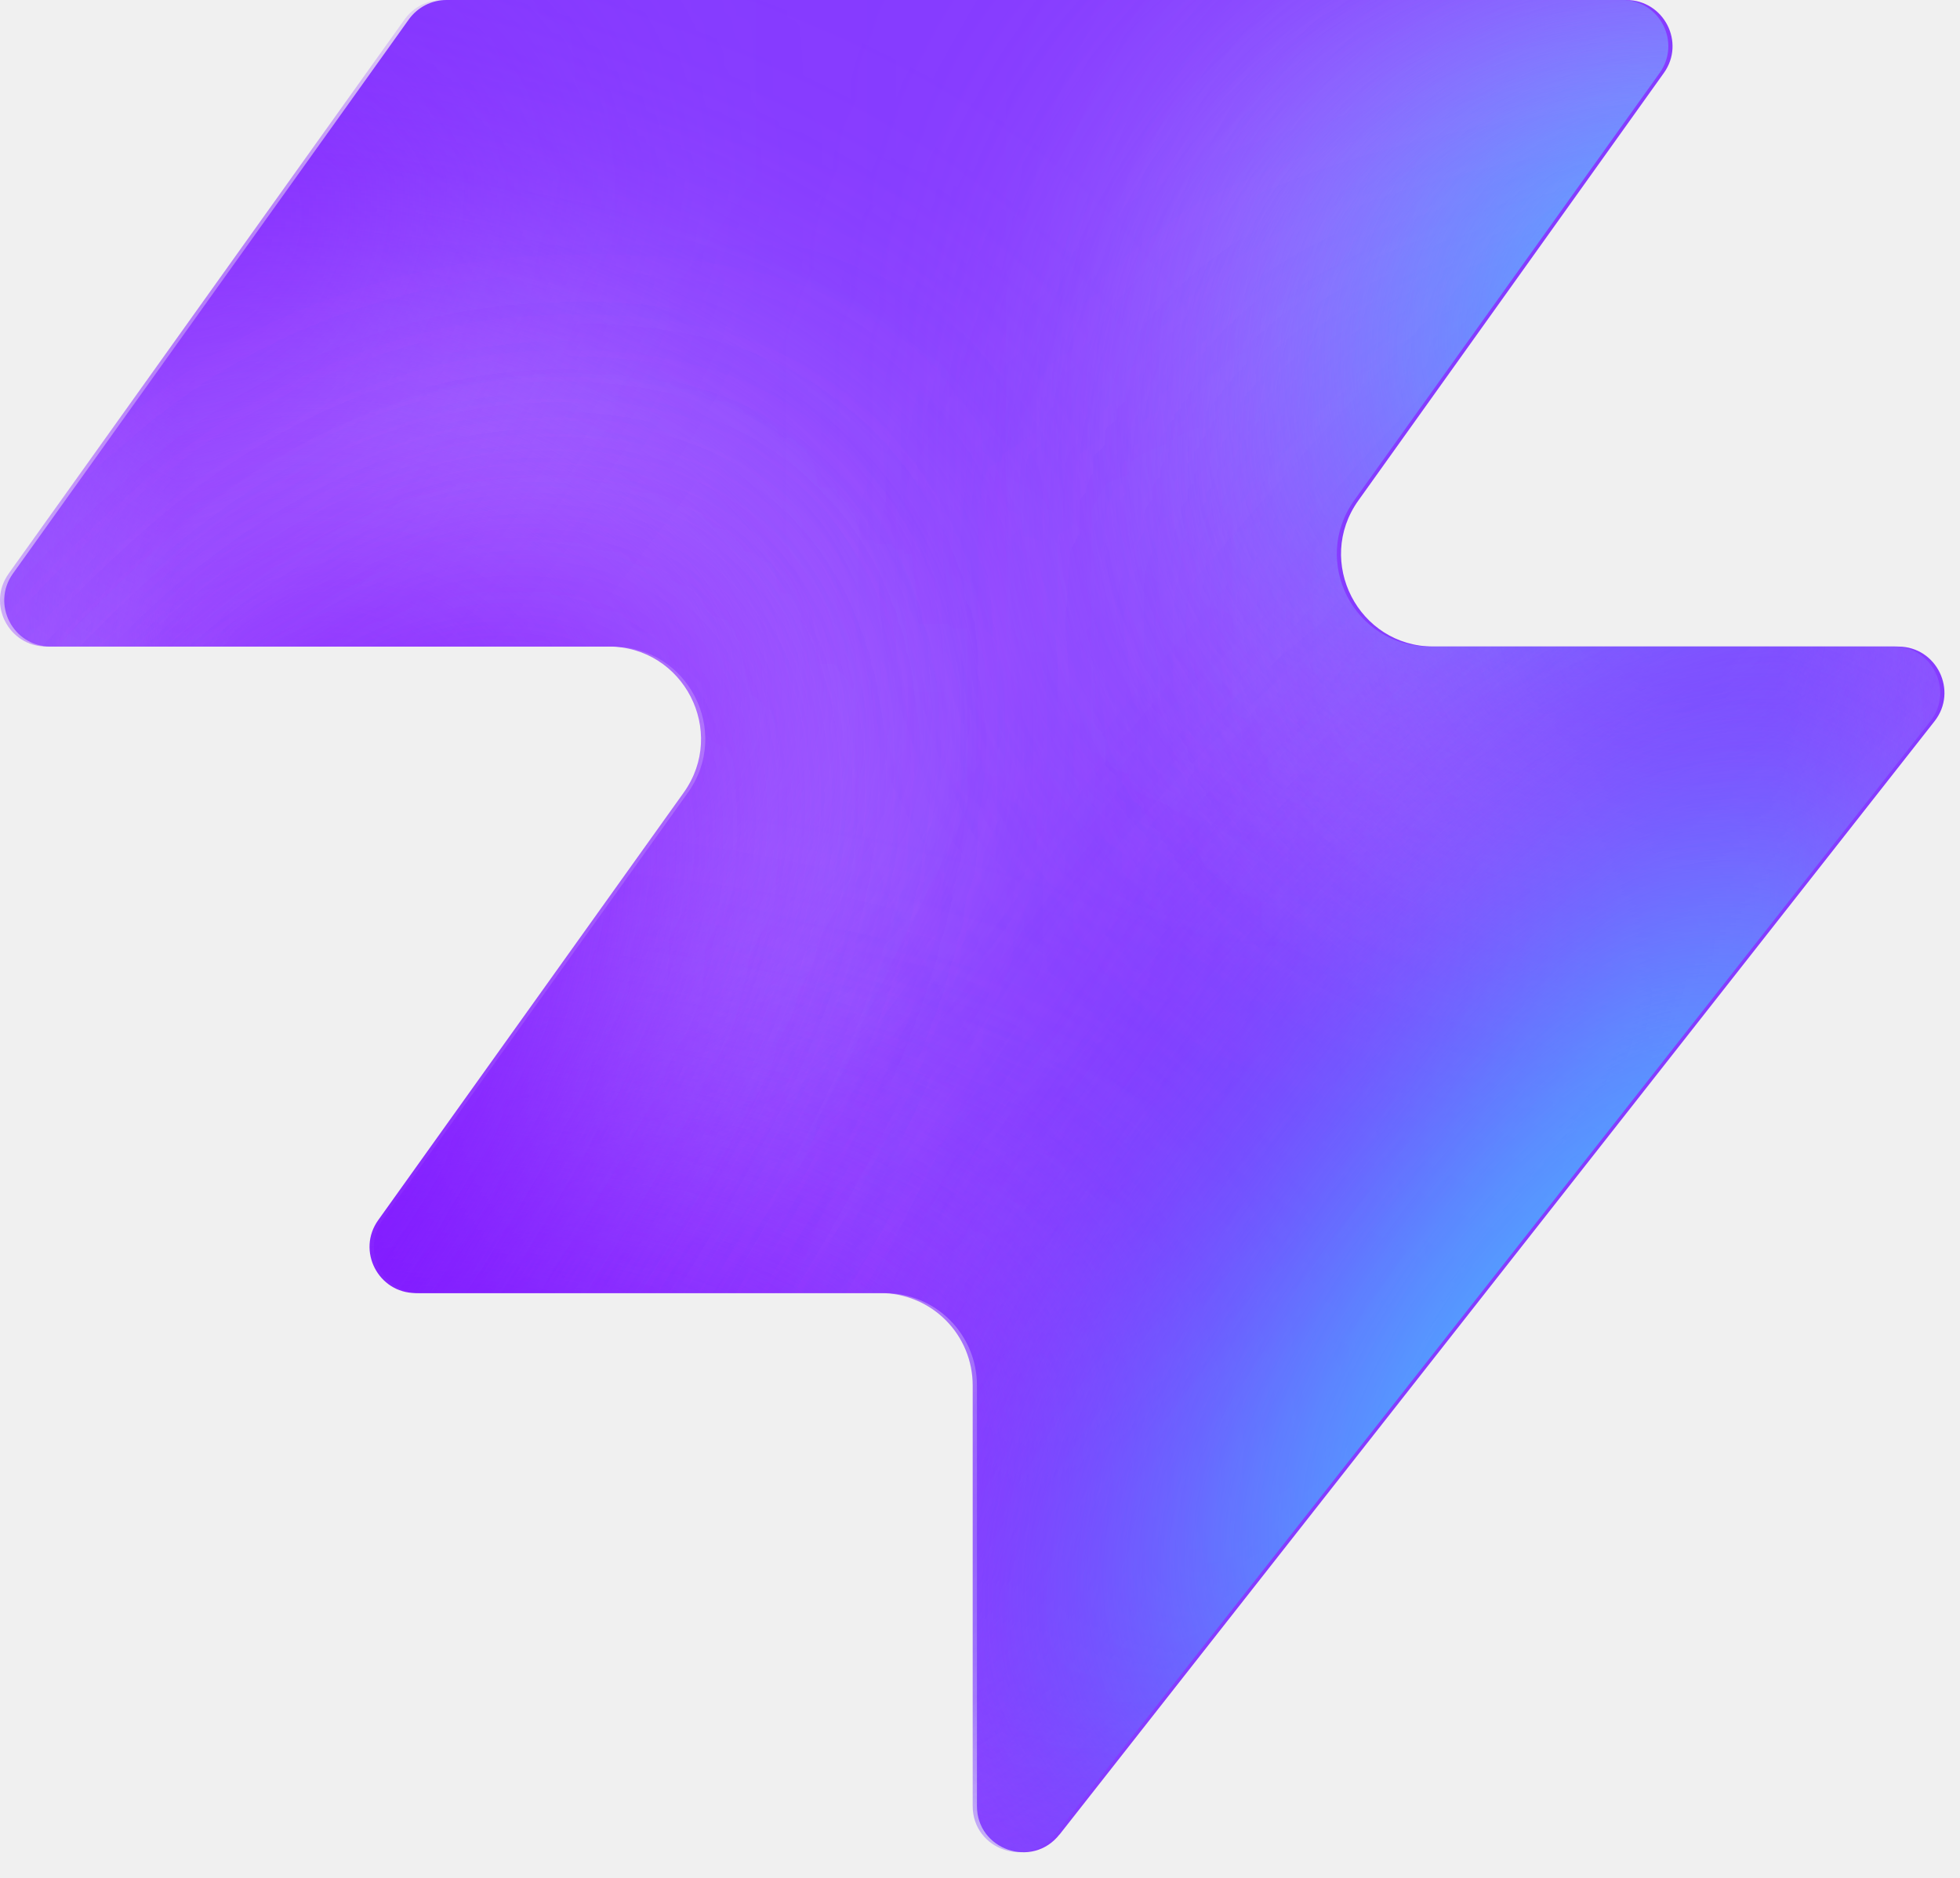
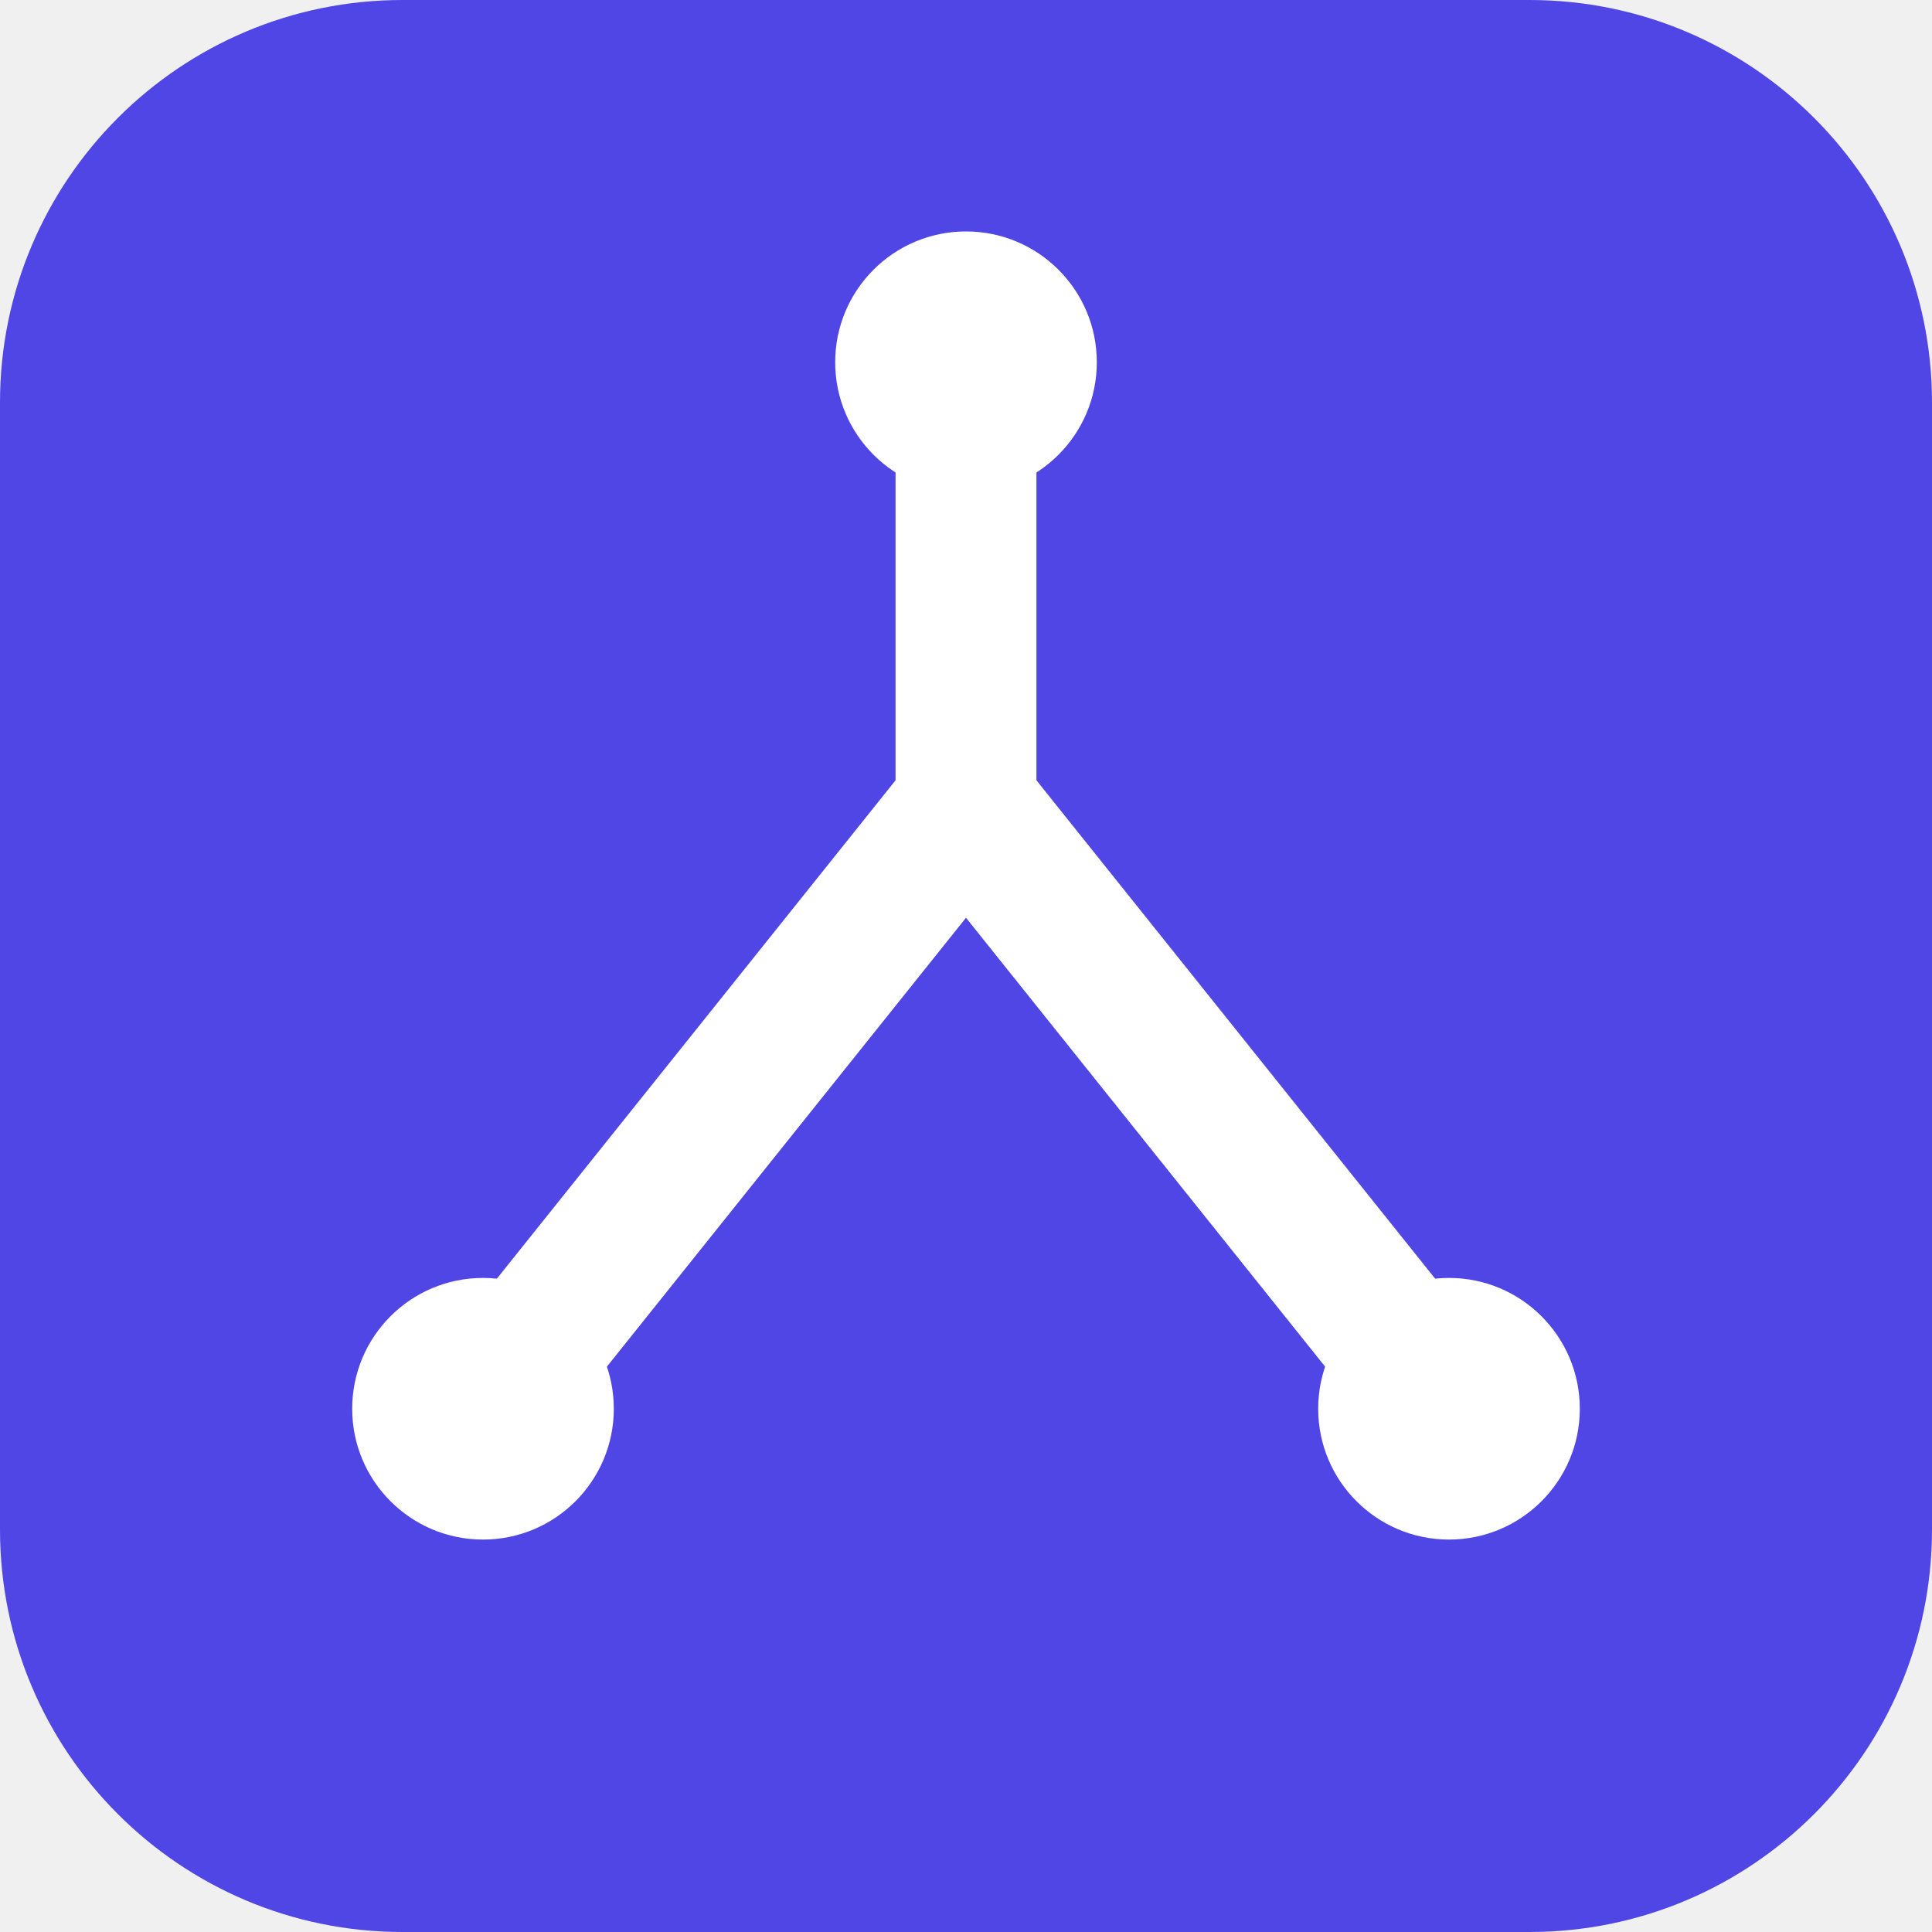
- <svg xmlns="http://www.w3.org/2000/svg" width="48" height="46" fill="none" viewBox="0 0 48 46">
-   <path fill="#863bff" d="M25.946 44.938c-.664.845-2.021.375-2.021-.698V33.937a2.26 2.26 0 0 0-2.262-2.262H10.287c-.92 0-1.456-1.04-.92-1.788l7.48-10.471c1.07-1.497 0-3.578-1.842-3.578H1.237c-.92 0-1.456-1.04-.92-1.788L10.013.474c.214-.297.556-.474.92-.474h28.894c.92 0 1.456 1.04.92 1.788l-7.48 10.471c-1.07 1.498 0 3.579 1.842 3.579h11.377c.943 0 1.473 1.088.89 1.83L25.947 44.94z" style="fill:#863bff;fill:color(display-p3 .525 .23 1);fill-opacity:1" />
-   <mask id="a" width="48" height="46" x="0" y="0" maskUnits="userSpaceOnUse" style="mask-type:alpha">
-     <path fill="#000" d="M25.842 44.938c-.664.844-2.021.375-2.021-.698V33.937a2.26 2.26 0 0 0-2.262-2.262H10.183c-.92 0-1.456-1.04-.92-1.788l7.48-10.471c1.07-1.498 0-3.579-1.842-3.579H1.133c-.92 0-1.456-1.04-.92-1.787L9.91.473c.214-.297.556-.474.92-.474h28.894c.92 0 1.456 1.04.92 1.788l-7.48 10.471c-1.07 1.498 0 3.578 1.842 3.578h11.377c.943 0 1.473 1.088.89 1.832L25.843 44.94z" style="fill:#000;fill-opacity:1" />
-   </mask>
-   <g mask="url(#a)">
-     <g filter="url(#b)">
-       <ellipse cx="5.508" cy="14.704" fill="#ede6ff" rx="5.508" ry="14.704" style="fill:#ede6ff;fill:color(display-p3 .927 .903 1);fill-opacity:1" transform="matrix(.00324 1 1 -.00324 -4.47 31.516)" />
-     </g>
-     <g filter="url(#c)">
-       <ellipse cx="10.399" cy="29.851" fill="#ede6ff" rx="10.399" ry="29.851" style="fill:#ede6ff;fill:color(display-p3 .927 .903 1);fill-opacity:1" transform="matrix(.00324 1 1 -.00324 -39.328 7.883)" />
-     </g>
-     <g filter="url(#d)">
-       <ellipse cx="5.508" cy="30.487" fill="#7e14ff" rx="5.508" ry="30.487" style="fill:#7e14ff;fill:color(display-p3 .492 .077 1);fill-opacity:1" transform="rotate(89.814 -25.913 -14.639)scale(1 -1)" />
-     </g>
-     <g filter="url(#e)">
-       <ellipse cx="5.508" cy="30.599" fill="#7e14ff" rx="5.508" ry="30.599" style="fill:#7e14ff;fill:color(display-p3 .492 .077 1);fill-opacity:1" transform="rotate(89.814 -32.644 -3.334)scale(1 -1)" />
-     </g>
-     <g filter="url(#f)">
-       <ellipse cx="5.508" cy="30.599" fill="#7e14ff" rx="5.508" ry="30.599" style="fill:#7e14ff;fill:color(display-p3 .492 .077 1);fill-opacity:1" transform="matrix(.00324 1 1 -.00324 -34.34 30.47)" />
-     </g>
-     <g filter="url(#g)">
-       <ellipse cx="14.072" cy="22.078" fill="#ede6ff" rx="14.072" ry="22.078" style="fill:#ede6ff;fill:color(display-p3 .927 .903 1);fill-opacity:1" transform="rotate(93.35 24.506 48.493)scale(-1 1)" />
-     </g>
-     <g filter="url(#h)">
-       <ellipse cx="3.47" cy="21.501" fill="#7e14ff" rx="3.47" ry="21.501" style="fill:#7e14ff;fill:color(display-p3 .492 .077 1);fill-opacity:1" transform="rotate(89.009 28.708 47.59)scale(-1 1)" />
-     </g>
-     <g filter="url(#i)">
-       <ellipse cx="3.47" cy="21.501" fill="#7e14ff" rx="3.47" ry="21.501" style="fill:#7e14ff;fill:color(display-p3 .492 .077 1);fill-opacity:1" transform="rotate(89.009 28.708 47.59)scale(-1 1)" />
-     </g>
-     <g filter="url(#j)">
-       <ellipse cx=".387" cy="8.972" fill="#7e14ff" rx="4.407" ry="29.108" style="fill:#7e14ff;fill:color(display-p3 .492 .077 1);fill-opacity:1" transform="rotate(39.51 .387 8.972)" />
-     </g>
-     <g filter="url(#k)">
-       <ellipse cx="47.523" cy="-6.092" fill="#7e14ff" rx="4.407" ry="29.108" style="fill:#7e14ff;fill:color(display-p3 .492 .077 1);fill-opacity:1" transform="rotate(37.892 47.523 -6.092)" />
-     </g>
-     <g filter="url(#l)">
-       <ellipse cx="41.412" cy="6.333" fill="#47bfff" rx="5.971" ry="9.665" style="fill:#47bfff;fill:color(display-p3 .28 .748 1);fill-opacity:1" transform="rotate(37.892 41.412 6.333)" />
-     </g>
-     <g filter="url(#m)">
-       <ellipse cx="-1.879" cy="38.332" fill="#7e14ff" rx="4.407" ry="29.108" style="fill:#7e14ff;fill:color(display-p3 .492 .077 1);fill-opacity:1" transform="rotate(37.892 -1.88 38.332)" />
-     </g>
-     <g filter="url(#n)">
-       <ellipse cx="-1.879" cy="38.332" fill="#7e14ff" rx="4.407" ry="29.108" style="fill:#7e14ff;fill:color(display-p3 .492 .077 1);fill-opacity:1" transform="rotate(37.892 -1.88 38.332)" />
-     </g>
-     <g filter="url(#o)">
-       <ellipse cx="35.651" cy="29.907" fill="#7e14ff" rx="4.407" ry="29.108" style="fill:#7e14ff;fill:color(display-p3 .492 .077 1);fill-opacity:1" transform="rotate(37.892 35.651 29.907)" />
-     </g>
-     <g filter="url(#p)">
-       <ellipse cx="38.418" cy="32.4" fill="#47bfff" rx="5.971" ry="15.297" style="fill:#47bfff;fill:color(display-p3 .28 .748 1);fill-opacity:1" transform="rotate(37.892 38.418 32.4)" />
-     </g>
-   </g>
-   <defs>
-     <filter id="b" width="60.045" height="41.654" x="-19.77" y="16.149" color-interpolation-filters="sRGB" filterUnits="userSpaceOnUse">
-       <feFlood flood-opacity="0" result="BackgroundImageFix" />
-       <feBlend in="SourceGraphic" in2="BackgroundImageFix" result="shape" />
-       <feGaussianBlur result="effect1_foregroundBlur_2002_17158" stdDeviation="7.659" />
-     </filter>
-     <filter id="c" width="90.34" height="51.437" x="-54.613" y="-7.533" color-interpolation-filters="sRGB" filterUnits="userSpaceOnUse">
-       <feFlood flood-opacity="0" result="BackgroundImageFix" />
-       <feBlend in="SourceGraphic" in2="BackgroundImageFix" result="shape" />
-       <feGaussianBlur result="effect1_foregroundBlur_2002_17158" stdDeviation="7.659" />
-     </filter>
-     <filter id="d" width="79.355" height="29.4" x="-49.64" y="2.03" color-interpolation-filters="sRGB" filterUnits="userSpaceOnUse">
-       <feFlood flood-opacity="0" result="BackgroundImageFix" />
-       <feBlend in="SourceGraphic" in2="BackgroundImageFix" result="shape" />
-       <feGaussianBlur result="effect1_foregroundBlur_2002_17158" stdDeviation="4.596" />
-     </filter>
-     <filter id="e" width="79.579" height="29.4" x="-45.045" y="20.029" color-interpolation-filters="sRGB" filterUnits="userSpaceOnUse">
-       <feFlood flood-opacity="0" result="BackgroundImageFix" />
-       <feBlend in="SourceGraphic" in2="BackgroundImageFix" result="shape" />
-       <feGaussianBlur result="effect1_foregroundBlur_2002_17158" stdDeviation="4.596" />
-     </filter>
-     <filter id="f" width="79.579" height="29.4" x="-43.513" y="21.178" color-interpolation-filters="sRGB" filterUnits="userSpaceOnUse">
-       <feFlood flood-opacity="0" result="BackgroundImageFix" />
-       <feBlend in="SourceGraphic" in2="BackgroundImageFix" result="shape" />
-       <feGaussianBlur result="effect1_foregroundBlur_2002_17158" stdDeviation="4.596" />
-     </filter>
-     <filter id="g" width="74.749" height="58.852" x="15.756" y="-17.901" color-interpolation-filters="sRGB" filterUnits="userSpaceOnUse">
-       <feFlood flood-opacity="0" result="BackgroundImageFix" />
-       <feBlend in="SourceGraphic" in2="BackgroundImageFix" result="shape" />
-       <feGaussianBlur result="effect1_foregroundBlur_2002_17158" stdDeviation="7.659" />
-     </filter>
-     <filter id="h" width="61.377" height="25.362" x="23.548" y="2.284" color-interpolation-filters="sRGB" filterUnits="userSpaceOnUse">
-       <feFlood flood-opacity="0" result="BackgroundImageFix" />
-       <feBlend in="SourceGraphic" in2="BackgroundImageFix" result="shape" />
-       <feGaussianBlur result="effect1_foregroundBlur_2002_17158" stdDeviation="4.596" />
-     </filter>
-     <filter id="i" width="61.377" height="25.362" x="23.548" y="2.284" color-interpolation-filters="sRGB" filterUnits="userSpaceOnUse">
-       <feFlood flood-opacity="0" result="BackgroundImageFix" />
-       <feBlend in="SourceGraphic" in2="BackgroundImageFix" result="shape" />
-       <feGaussianBlur result="effect1_foregroundBlur_2002_17158" stdDeviation="4.596" />
-     </filter>
-     <filter id="j" width="56.045" height="63.649" x="-27.636" y="-22.853" color-interpolation-filters="sRGB" filterUnits="userSpaceOnUse">
-       <feFlood flood-opacity="0" result="BackgroundImageFix" />
-       <feBlend in="SourceGraphic" in2="BackgroundImageFix" result="shape" />
-       <feGaussianBlur result="effect1_foregroundBlur_2002_17158" stdDeviation="4.596" />
-     </filter>
-     <filter id="k" width="54.814" height="64.646" x="20.116" y="-38.415" color-interpolation-filters="sRGB" filterUnits="userSpaceOnUse">
-       <feFlood flood-opacity="0" result="BackgroundImageFix" />
-       <feBlend in="SourceGraphic" in2="BackgroundImageFix" result="shape" />
-       <feGaussianBlur result="effect1_foregroundBlur_2002_17158" stdDeviation="4.596" />
-     </filter>
-     <filter id="l" width="33.541" height="35.313" x="24.641" y="-11.323" color-interpolation-filters="sRGB" filterUnits="userSpaceOnUse">
-       <feFlood flood-opacity="0" result="BackgroundImageFix" />
-       <feBlend in="SourceGraphic" in2="BackgroundImageFix" result="shape" />
-       <feGaussianBlur result="effect1_foregroundBlur_2002_17158" stdDeviation="4.596" />
-     </filter>
-     <filter id="m" width="54.814" height="64.646" x="-29.286" y="6.009" color-interpolation-filters="sRGB" filterUnits="userSpaceOnUse">
-       <feFlood flood-opacity="0" result="BackgroundImageFix" />
-       <feBlend in="SourceGraphic" in2="BackgroundImageFix" result="shape" />
-       <feGaussianBlur result="effect1_foregroundBlur_2002_17158" stdDeviation="4.596" />
-     </filter>
-     <filter id="n" width="54.814" height="64.646" x="-29.286" y="6.009" color-interpolation-filters="sRGB" filterUnits="userSpaceOnUse">
-       <feFlood flood-opacity="0" result="BackgroundImageFix" />
-       <feBlend in="SourceGraphic" in2="BackgroundImageFix" result="shape" />
-       <feGaussianBlur result="effect1_foregroundBlur_2002_17158" stdDeviation="4.596" />
-     </filter>
-     <filter id="o" width="54.814" height="64.646" x="8.244" y="-2.416" color-interpolation-filters="sRGB" filterUnits="userSpaceOnUse">
-       <feFlood flood-opacity="0" result="BackgroundImageFix" />
-       <feBlend in="SourceGraphic" in2="BackgroundImageFix" result="shape" />
-       <feGaussianBlur result="effect1_foregroundBlur_2002_17158" stdDeviation="4.596" />
-     </filter>
-     <filter id="p" width="39.409" height="43.623" x="18.713" y="10.588" color-interpolation-filters="sRGB" filterUnits="userSpaceOnUse">
-       <feFlood flood-opacity="0" result="BackgroundImageFix" />
-       <feBlend in="SourceGraphic" in2="BackgroundImageFix" result="shape" />
-       <feGaussianBlur result="effect1_foregroundBlur_2002_17158" stdDeviation="4.596" />
-     </filter>
-   </defs>
+ <svg xmlns="http://www.w3.org/2000/svg" viewBox="0 0 48 48" fill="none">
+   <rect width="48" height="48" rx="10" fill="#4f46e5" />
+   <path d="M24 9v11" stroke="#ffffff" stroke-width="3.5" stroke-linecap="round" />
+   <path d="M24 20 12 35" stroke="#ffffff" stroke-width="3.5" stroke-linecap="round" />
+   <path d="M24 20 36 35" stroke="#ffffff" stroke-width="3.5" stroke-linecap="round" />
+   <circle cx="24" cy="9" r="3.25" fill="#ffffff" />
+   <circle cx="12" cy="35" r="3.25" fill="#ffffff" />
+   <circle cx="36" cy="35" r="3.25" fill="#ffffff" />
</svg>
